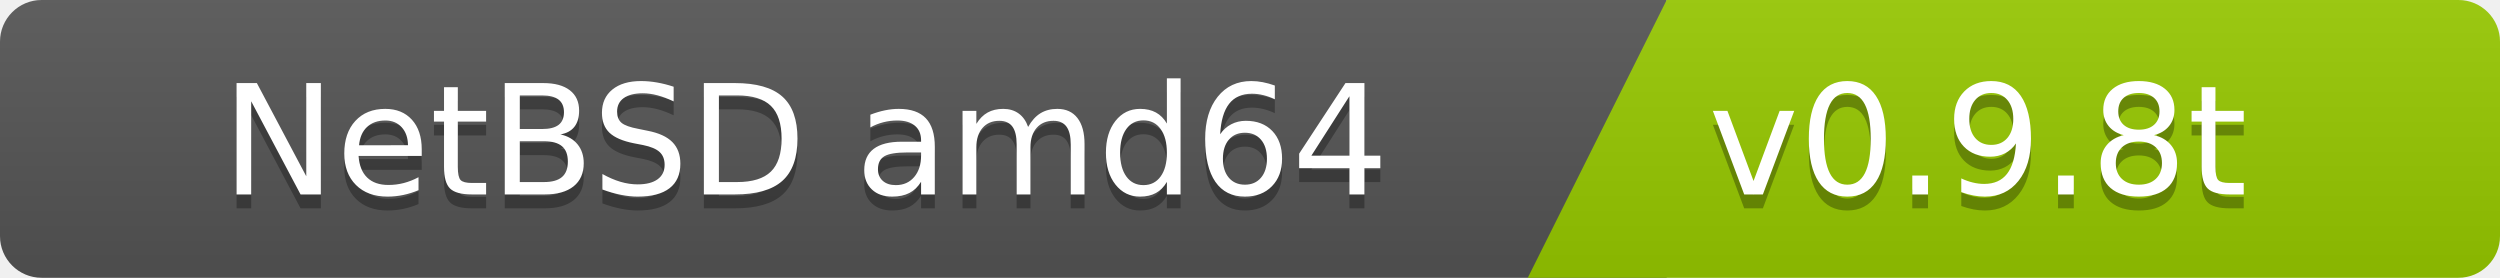
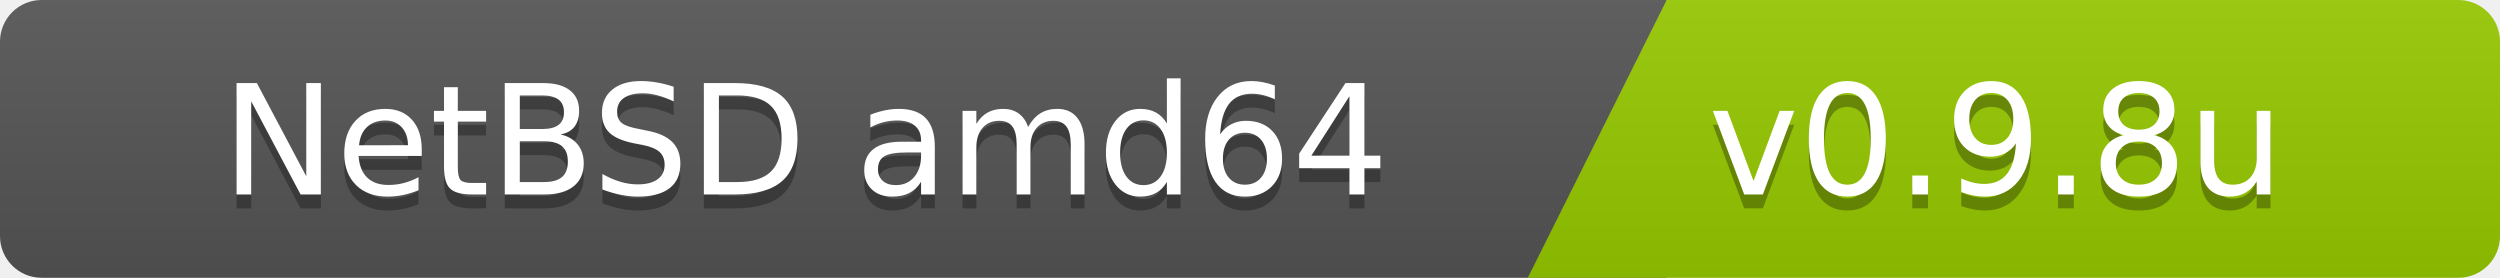
<svg xmlns="http://www.w3.org/2000/svg" width="180" height="20">
  <linearGradient id="b" x2="0" y2="100%">
    <stop offset="0" stop-color="#bbb" stop-opacity=".1" />
    <stop offset="1" stop-opacity=".1" />
  </linearGradient>
  <clipPath id="a">
    <rect width="180" height="20" rx="3" fill="#fff" />
  </clipPath>
  <g clip-path="url(#a)">
    <path fill="#555" d="M0   0h120v20H0z" />
    <path fill="#97ca00" d="M120 0h125v20H110z" />
    <path fill="url(#b)" d="M0   0h180v20H0z" />
  </g>
  <g fill="#fff" font-family="DejaVu Sans,Verdana,Geneva,sans-serif" font-size="110">
    <text x="1000" y="150" fill="#010101" fill-opacity=".3" transform="scale(.1)" text-anchor="end">NetBSD amd64</text>
    <text x="1000" y="140" transform="scale(.1)" text-anchor="end">NetBSD amd64</text>
-     <text x="1230" y="150" fill="#010101" fill-opacity=".3" transform="scale(.1)" text-anchor="start">v0.9.8t</text>
-     <text x="1230" y="140" transform="scale(.1)" text-anchor="start">v0.9.8t</text>
+     <text x="1230" y="150" fill="#010101" fill-opacity=".3" transform="scale(.1)" text-anchor="start">v0.9.8u</text>
+     <text x="1230" y="140" transform="scale(.1)" text-anchor="start">v0.9.8u</text>
  </g>
</svg>
